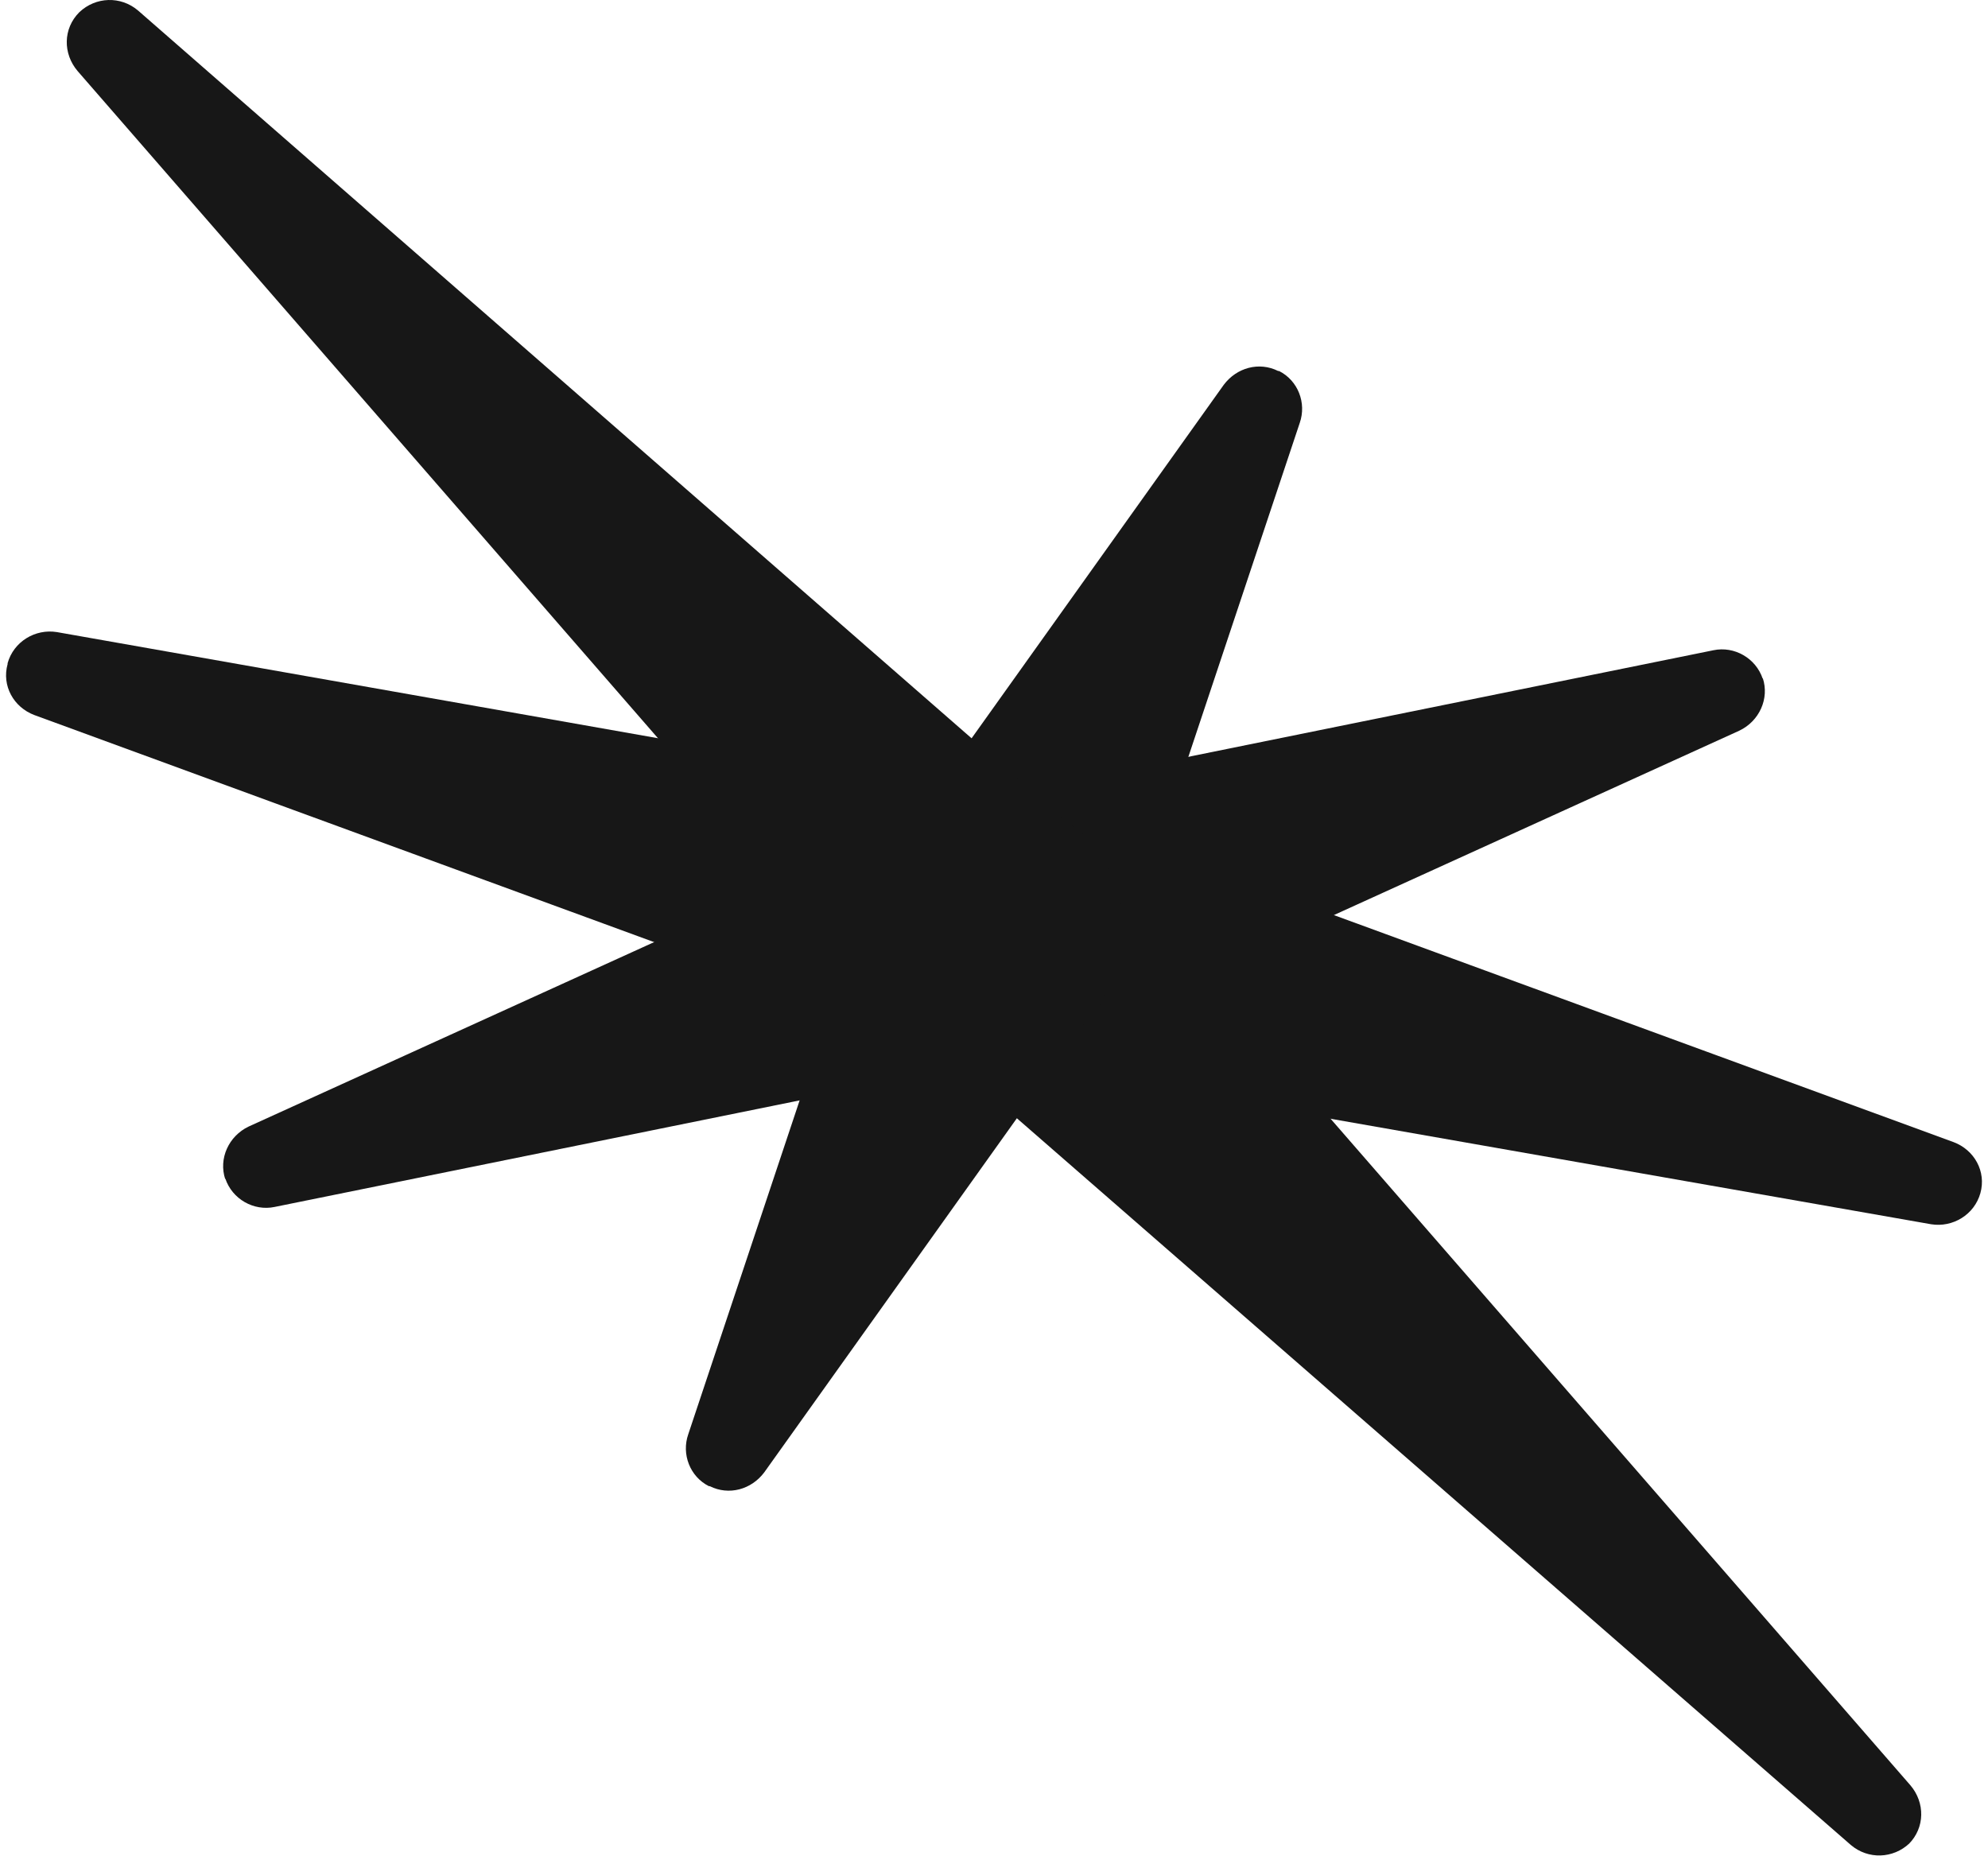
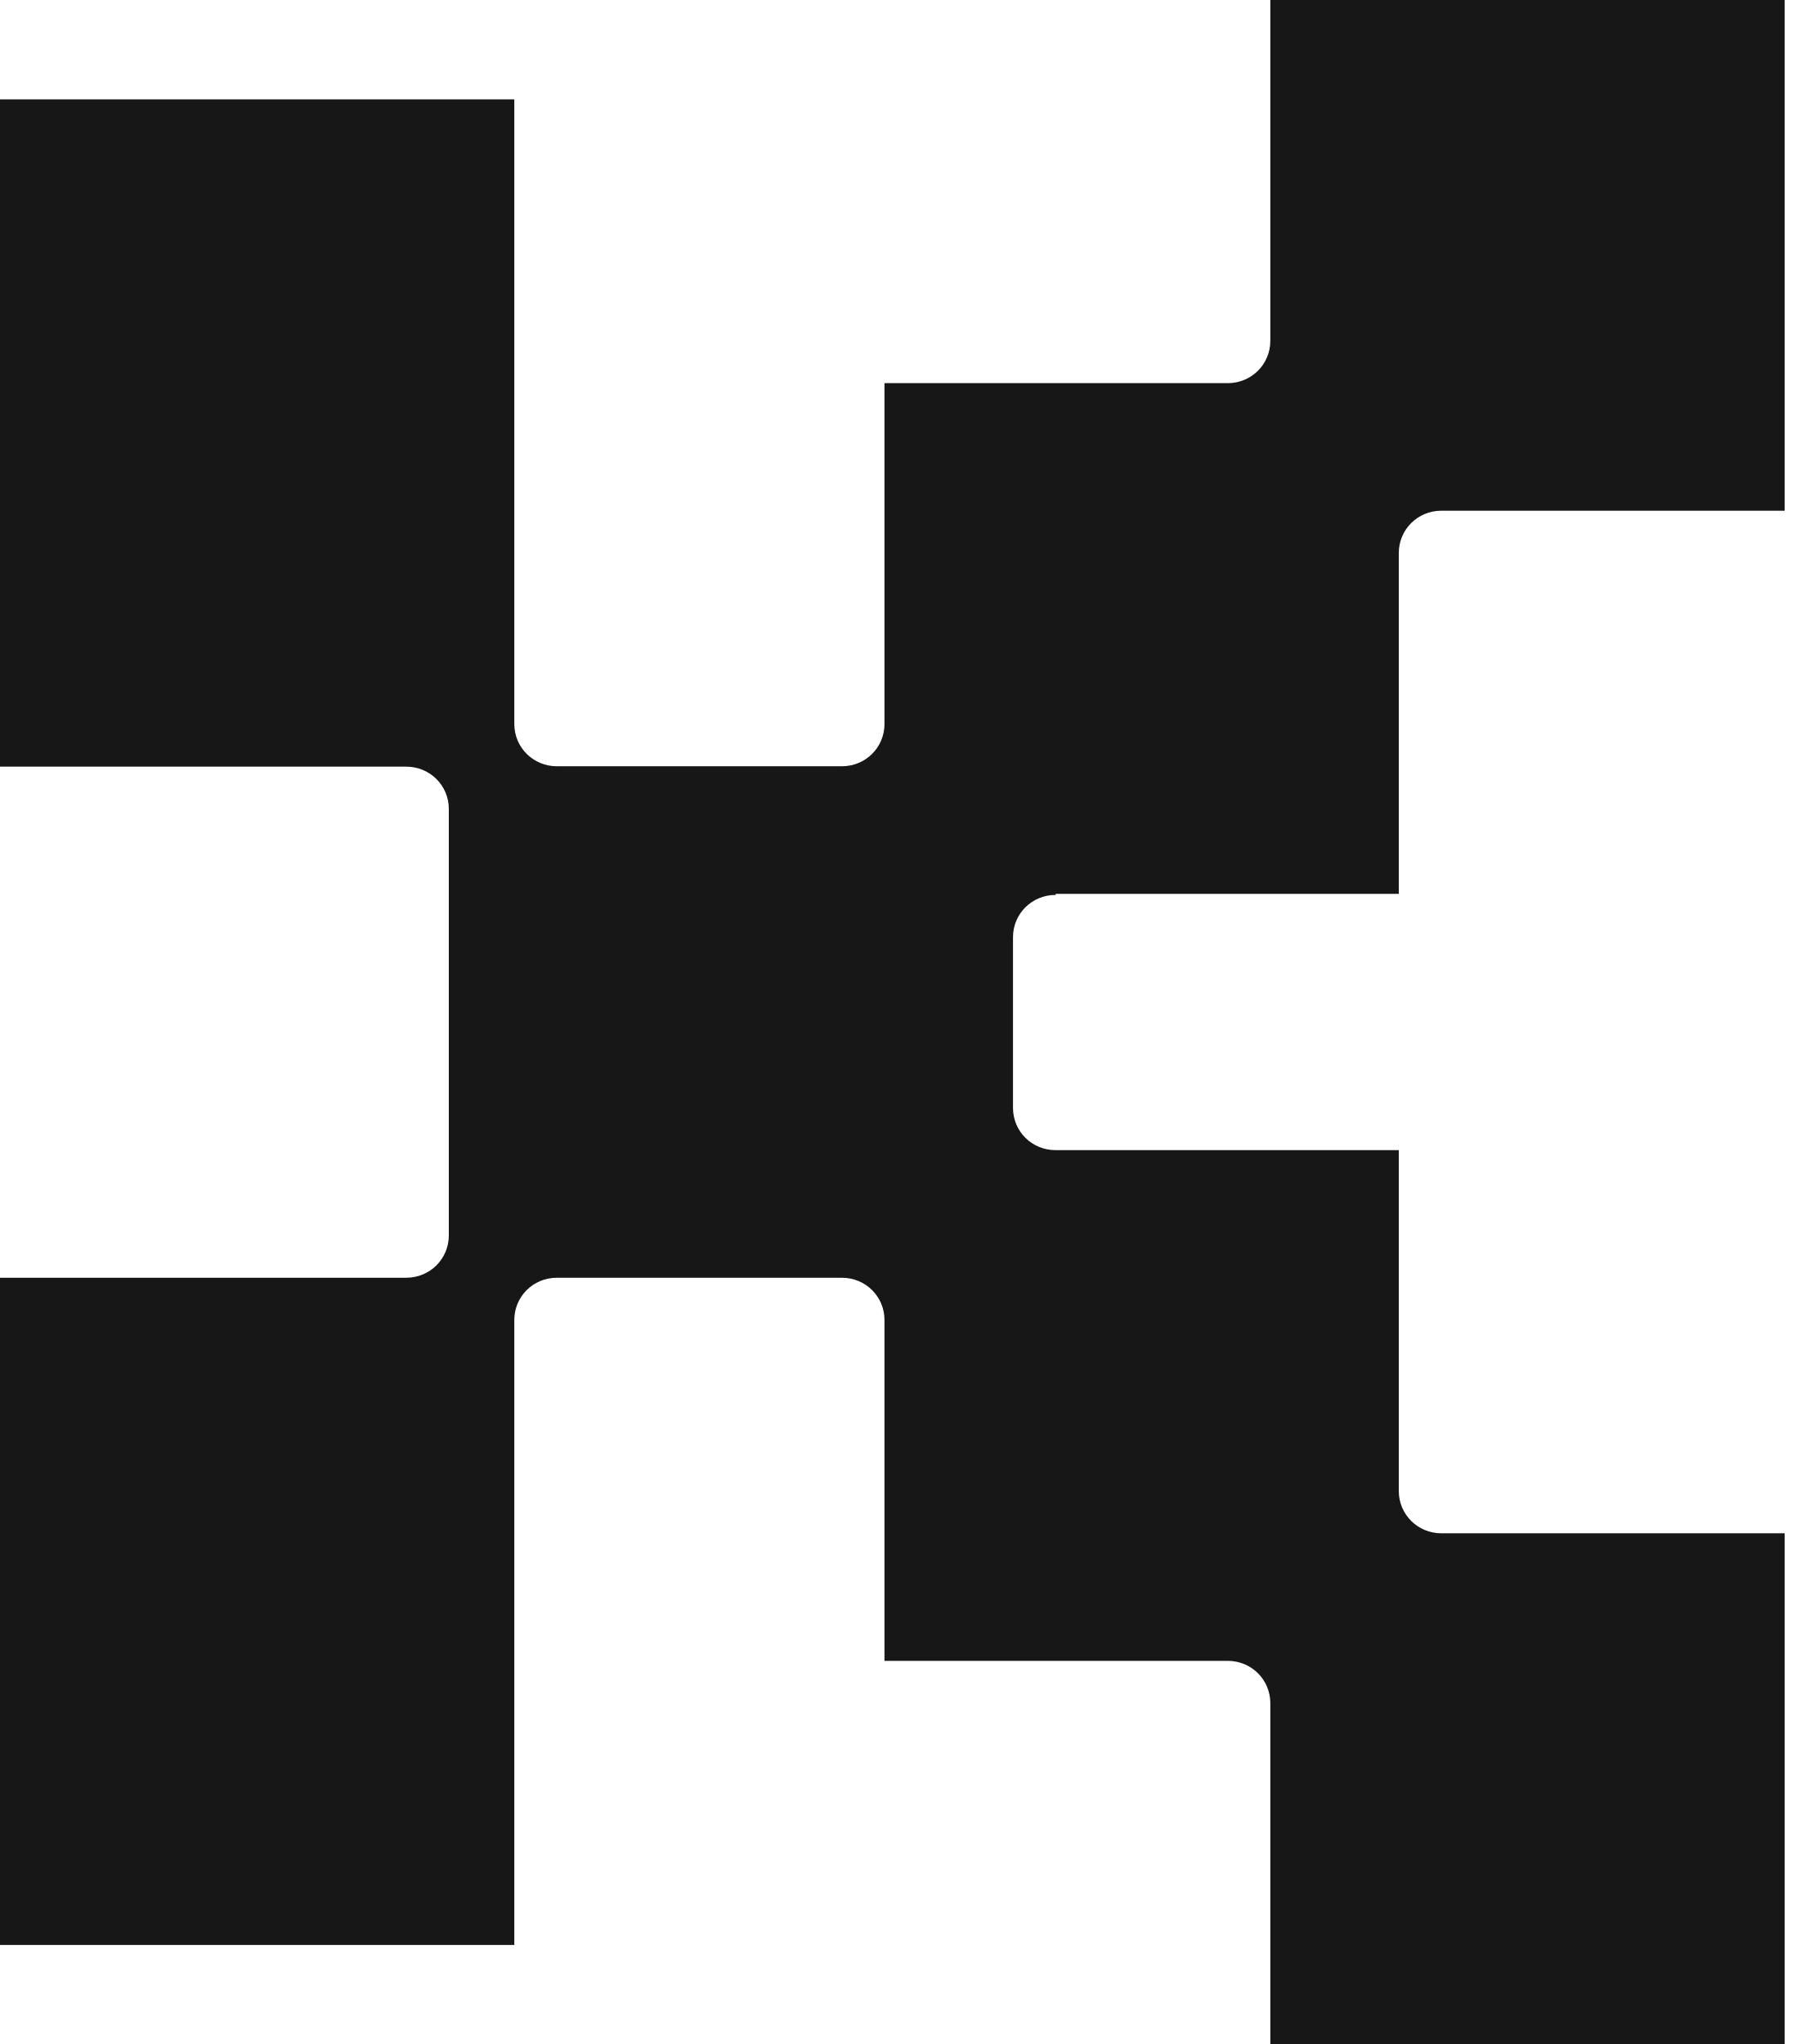
- <svg xmlns="http://www.w3.org/2000/svg" width="45" height="42" viewBox="105.526 133 812.758 758.574" fill="none">
-   <path d="M885.863 886.927C892.572 880.212 892.572 869.962 886.569 862.894L551.454 477.651C551.454 477.651 550.042 475.884 549.335 474.823C528.501 453.971 494.954 453.971 474.473 474.823C453.992 495.676 453.639 529.252 474.473 549.751C475.179 550.458 476.239 551.165 477.298 551.872L862.204 887.281C869.266 893.289 879.507 892.935 886.216 886.574L885.863 886.927Z" fill="#171717" />
-   <path d="M915.173 620.792C917.644 611.956 912.701 603.12 904.226 599.939L529.914 462.807C529.914 462.807 527.089 461.746 525.676 461.393C497.426 453.971 468.47 470.582 460.702 498.857C452.933 527.132 469.883 556.113 498.133 563.889C499.545 564.242 501.311 564.242 502.723 564.596L895.045 633.515C903.873 634.929 912.701 629.627 915.173 620.792Z" fill="#171717" />
-   <path d="M826.185 410.498C823.36 402.016 814.532 397.068 806.057 398.835L501.311 460.686C499.545 461.393 497.426 461.746 495.661 462.1C467.764 471.289 452.579 500.977 461.761 528.899C470.942 556.82 500.604 572.018 528.501 562.828C530.267 562.122 532.032 561.415 533.798 560.354L816.651 431.704C824.772 427.817 829.01 418.627 826.185 410.145V410.498Z" fill="#171717" />
-   <path d="M628.082 284.676C620.314 280.788 611.132 283.262 605.836 290.331L469.176 481.892C467.764 484.013 465.998 486.133 464.939 488.607C451.52 514.761 462.114 546.57 488.245 560.001C514.376 573.431 546.158 562.828 559.576 536.674C560.636 534.2 561.695 531.726 562.401 529.252L636.91 305.882C639.735 297.753 636.204 288.564 628.435 284.676H628.082Z" fill="#171717" />
-   <path d="M137.946 138.001C131.237 144.716 131.237 154.966 137.24 162.034L472.355 547.277C472.355 547.277 473.767 549.044 474.474 550.105C495.308 570.957 528.855 570.957 549.336 550.105C569.817 529.252 570.17 495.676 549.336 475.177C548.63 474.47 547.57 473.763 546.511 473.056L161.959 137.294C154.896 131.286 144.656 131.639 137.946 138.001Z" fill="#171717" />
-   <path d="M108.637 404.49C106.165 413.326 111.109 422.162 119.584 425.343L493.896 562.475C493.896 562.475 496.72 563.535 498.133 563.889C526.383 571.311 555.339 554.699 563.108 526.425C570.877 498.15 553.926 469.169 525.676 461.393C524.264 461.04 522.499 461.039 521.086 460.686L128.765 391.413C119.937 389.999 111.109 395.301 108.637 404.137V404.49Z" fill="#171717" />
-   <path d="M197.625 614.783C200.45 623.265 209.278 628.214 217.753 626.446L522.499 564.595C524.265 563.889 526.384 563.535 528.149 563.182C556.046 553.992 571.23 524.304 562.049 496.383C552.868 468.461 523.205 453.264 495.309 462.453C493.543 463.16 491.777 463.867 490.012 464.927L207.159 593.577C199.037 597.465 194.8 606.654 197.625 615.137V614.783Z" fill="#171717" />
-   <path d="M395.727 740.606C403.496 744.493 412.677 742.019 417.974 734.951L554.633 543.389C556.045 541.269 557.811 539.148 558.87 536.674C572.289 510.52 561.695 478.711 535.564 465.281C509.433 451.85 477.652 462.453 464.233 488.607C463.174 491.081 462.114 493.555 461.408 496.029L386.899 719.4C384.074 727.529 387.605 736.718 395.374 740.606H395.727Z" fill="#171717" />
+ <svg xmlns="http://www.w3.org/2000/svg" width="37" height="42" viewBox="0 0 37 42" fill="none">
+   <path d="M21.692 18.367H28.745V11.363C28.745 10.881 29.134 10.494 29.62 10.494H36.674V0H26.105V7.004C26.105 7.486 25.716 7.873 25.23 7.873H18.176V14.876C18.176 15.359 17.787 15.745 17.301 15.745H11.444C10.958 15.745 10.569 15.359 10.569 14.876V2.042H0V15.753H8.348C8.834 15.753 9.223 16.139 9.223 16.622V25.386C9.223 25.868 8.834 26.255 8.348 26.255H0V39.965H10.569V27.124C10.569 26.641 10.958 26.255 11.444 26.255H17.301C17.787 26.255 18.176 26.641 18.176 27.124V34.127H25.23C25.716 34.127 26.105 34.514 26.105 34.996V42H36.674V31.506H29.62C29.134 31.506 28.745 31.119 28.745 30.637V23.633H21.692C21.205 23.633 20.817 23.247 20.817 22.764V19.258C20.817 18.776 21.205 18.389 21.692 18.389H21.699L21.692 18.367Z" fill="#171717" />
</svg>
